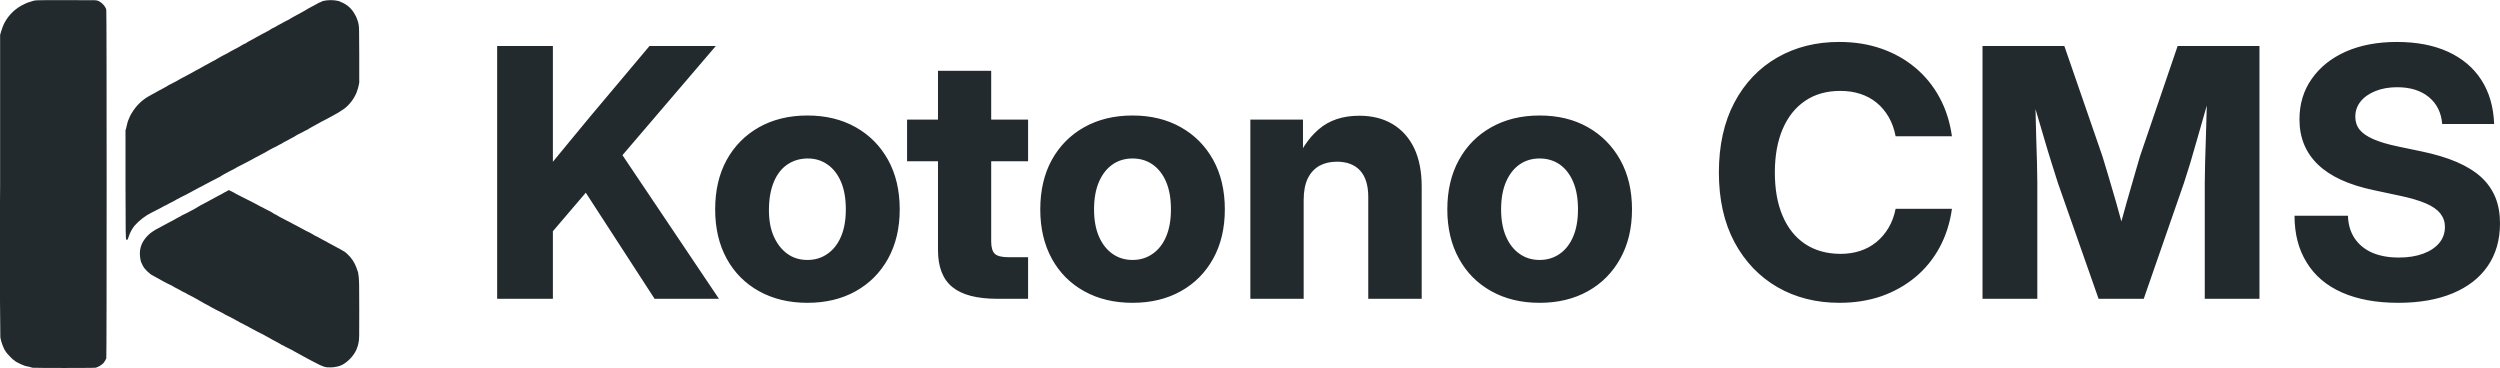
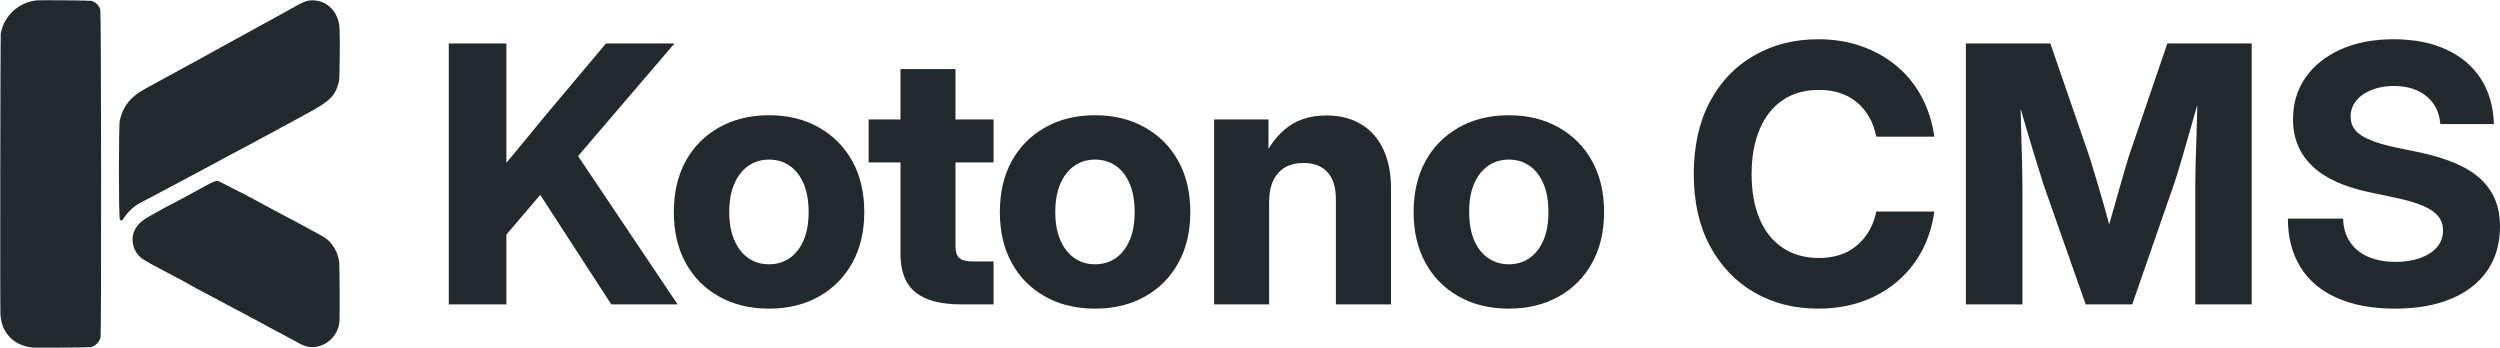
- <svg xmlns="http://www.w3.org/2000/svg" aria-label="Kotono CMS" viewBox="0 0 217.54 32">
-   <path fill="#232a2e" d="M8.36 31.99c.24-.09.35-.15.47-.25L9 31.6c.08-.1.22-.33.25-.41.04-.13.04-30.13 0-30.33-.06-.28-.3-.56-.61-.74-.15-.08-.18-.08-.37-.1L5.6.01c-2.66 0-2.51 0-2.86.11-.06.03-.17.06-.23.07l-.23.09-.21.1A3.7 3.7 0 0 0 .42 1.93l-.09.18-.09.21-.14.41-.09.31v13.08a631 631 0 0 0 .02 13.24 4 4 0 0 0 .36 1.06l.1.16c.07.12.16.22.37.44.17.18.34.33.42.37l.1.08.15.08.18.09q.1.06.15.07l.15.06q.11.06.34.11c.12.02.26.05.3.07l.18.05c.06.01 1.31.02 2.78.02 2.21 0 2.69-.01 2.75-.03m20.98-.09c.15-.04.3-.08.34-.11l.15-.07A3 3 0 0 0 31 30.46c.14-.35.17-.46.21-.7.05-.26.05-.34.05-2.73 0-2.31-.01-2.49-.04-2.88-.05-.44-.05-.47-.14-.66l-.05-.16a3 3 0 0 0-.82-1.24 2 2 0 0 0-.53-.36l-.15-.09-.14-.07-.2-.11-.56-.3-.18-.1c-.01-.02-.14-.08-.28-.15l-.33-.18-.19-.11a2 2 0 0 1-.4-.21 5 5 0 0 0-.57-.3l-.21-.11-.63-.34-.29-.15-.31-.17-.28-.14-.15-.08-.5-.26-.21-.13-.12-.06-.1-.05a4 4 0 0 0-.66-.37l-.18-.09-.14-.08-.12-.06-.15-.07-.19-.11-.63-.33-.23-.11-.47-.24-.55-.28-.21-.12-.13-.07-.17-.08c-.12-.08-.18-.08-.29.02l-.14.07-.12.06-.18.11-.29.15-.63.34-.31.17-.3.16a7 7 0 0 0-.68.38l-.2.12-.27.14a9 9 0 0 1-.81.41c-.05.04-.13.09-.45.25l-.17.1-.18.1-.27.14-.58.31-.33.18a4 4 0 0 0-.57.33c-.26.15-.63.53-.8.82a2 2 0 0 0-.31 1.08c0 .29.07.72.13.8l.07.15.09.18.09.14a3 3 0 0 0 .53.52q.06.06.19.12l.29.16.29.16.3.17.42.22.14.07.16.07.21.12.19.11.12.06.19.1.13.07.13.08.21.1.14.07q.04.04.13.08l.18.09.15.08.14.07.43.24.17.1.17.09.13.08.14.08.31.16.29.17.18.09.16.09.28.14.3.15.2.12.13.07.17.08q.09.06.17.08l.12.07.18.09.18.1q.06.05.15.08l.14.08c.03.03.08.06.4.21l.16.09.17.08.19.11.31.17.14.07.15.08q.1.07.2.1.08.03.14.08l.15.07.16.08q.06.05.15.09l.17.09.11.06.16.09q.13.09.17.1l.1.05.48.26q.13.06.16.1.01.02.13.06.11.04.19.1.06.05.15.08l.18.09.18.09.13.06c.03.03.08.06.44.25l.18.1.43.24.32.17.3.16.29.15c.75.4.92.45 1.41.44.21-.01.34-.02.55-.07M11.13 20.79l.08-.23a3 3 0 0 1 .49-.91 5 5 0 0 1 1.51-1.16l.3-.15.25-.13.16-.08.22-.12.22-.12.12-.05.14-.08.15-.08.16-.08.17-.09.13-.07c.03-.03.23-.13.44-.24l.13-.07.39-.19.48-.26.61-.33.3-.15.18-.1.15-.08.15-.08.14-.07.12-.07.2-.1.33-.17.29-.15.13-.08c.03-.03.1-.07.45-.26l.32-.17.26-.13.2-.11c.08-.06.11-.07.64-.34l.48-.25.3-.16.29-.16.31-.16.31-.17.29-.15.16-.1.18-.1.32-.17.29-.14.17-.1.26-.13.21-.13c.31-.15.43-.22.58-.31l.29-.15.14-.09.15-.09.22-.11.16-.08.24-.13.3-.15.17-.11.13-.07.16-.09.14-.08.12-.06q.06-.05.2-.11l.15-.09.11-.06.18-.09.17-.09.16-.08.14-.08.15-.08.2-.11.27-.15.23-.13.5-.33a3.5 3.5 0 0 0 1.06-1.4l.06-.19c.04-.09.09-.28.12-.42l.05-.25V4.8c-.01-2.3-.01-2.41-.05-2.64a2 2 0 0 0-.1-.39l-.08-.21-.07-.17q-.06-.07-.09-.15A2.3 2.3 0 0 0 29.68.18l-.21-.09a3 3 0 0 0-1.38 0l-.21.1-.17.07-.19.11-.58.31-.13.07-.16.1-.26.15-.9.49-.17.1-.18.11-.26.13-.63.34-.11.06q-.08.06-.2.12a3 3 0 0 0-.59.33l-.44.23-.59.32-.17.1-.56.3-.18.12-.14.07a.3.3 0 0 0-.14.07l-.16.09-.15.09-.18.1-.29.15-.28.15-.14.08-.17.1a10 10 0 0 0-.85.46l-.18.11-.16.08-.17.09-.14.08-.17.09q-.1.07-.15.08l-.12.07-.18.1-.13.07c-.04.03-.14.09-.41.22l-.17.1-.2.11-.59.32-.27.14-.17.09a9 9 0 0 1-.77.42l-.29.15-.17.11-.15.08-.29.16-.29.15-.17.1-.14.08-.16.08-.19.11a4 4 0 0 0-1.61 1.53c-.06.07-.22.39-.25.5l-.09.21-.07.26-.08.34-.06.2v4.61c.01 4.69.01 4.81.08 4.9q.06.08.13-.06m35.64.9v-5.98q.75-.93 1.51-1.84l1.5-1.82 1.51-1.83L56.52 4h5.77l-9.27 10.84h-.4ZM43.26 26V4h4.85v22Zm13.7 0-6.33-9.76 2.9-3.68L62.56 26Zm13.3.35q-2.39 0-4.21-1.01t-2.82-2.84-1-4.28q0-2.47 1-4.3 1.01-1.83 2.82-2.85 1.82-1.02 4.21-1.02t4.2 1.02 2.82 2.85 1.01 4.3q0 2.45-1.01 4.28t-2.82 2.84-4.2 1.01m0-3.73q.99 0 1.74-.53.76-.52 1.18-1.5t.42-2.37q0-1.42-.42-2.4T72 14.31t-1.74-.52-1.74.52-1.18 1.51-.43 2.4.43 2.37 1.18 1.5 1.74.53m19.2-12.21v3.62H78.93v-3.62Zm-7.84-4.25h4.63v14.85q0 .78.32 1.08.32.29 1.17.29h1.72V26h-2.68q-2.67 0-3.92-1.03-1.24-1.02-1.24-3.21Zm16.93 20.19q-2.39 0-4.21-1.01t-2.82-2.84-1-4.28q0-2.47 1-4.3 1.01-1.83 2.82-2.85 1.82-1.02 4.21-1.02t4.2 1.02 2.82 2.85 1.01 4.3q0 2.45-1.01 4.28t-2.82 2.84-4.2 1.01m0-3.73q.99 0 1.74-.53.76-.52 1.18-1.5t.42-2.37q0-1.42-.42-2.4t-1.18-1.51q-.75-.52-1.74-.52t-1.74.52-1.18 1.51-.43 2.4q0 1.39.43 2.37t1.18 1.5q.75.53 1.74.53m14.89-5.21V26h-4.64V10.41h4.58v4.1h-.76q.74-2.06 2.12-3.25 1.37-1.19 3.54-1.19 1.68 0 2.9.73t1.88 2.1q.65 1.38.65 3.33V26h-4.65v-8.87q0-1.51-.71-2.29-.71-.77-2.02-.77-.86 0-1.51.35-.65.36-1.02 1.1-.36.74-.36 1.89m20.53 8.94q-2.39 0-4.2-1.01-1.82-1.01-2.82-2.84-1.01-1.83-1.01-4.28 0-2.47 1.01-4.3 1-1.83 2.82-2.85t4.2-1.02q2.4 0 4.2 1.02t2.82 2.85 1.02 4.3q0 2.45-1.02 4.28-1.01 1.83-2.82 2.84t-4.2 1.01m0-3.73q.99 0 1.75-.53.75-.52 1.17-1.5t.42-2.37q0-1.42-.42-2.4t-1.17-1.51q-.76-.52-1.75-.52t-1.74.52-1.18 1.51-.43 2.4q0 1.39.43 2.37t1.18 1.5q.75.53 1.74.53m26.09 3.73q-3.02 0-5.39-1.36-2.37-1.37-3.74-3.91-1.36-2.55-1.36-6.07 0-3.54 1.35-6.09 1.36-2.56 3.74-3.92t5.4-1.35q1.97 0 3.64.58t2.96 1.66 2.11 2.59 1.08 3.38h-4.9q-.18-.94-.6-1.67-.43-.74-1.05-1.25t-1.42-.77-1.74-.26q-1.8 0-3.07.87-1.27.86-1.95 2.45t-.68 3.78.67 3.76q.67 1.59 1.95 2.45t3.08.87q.94 0 1.73-.26t1.41-.77 1.05-1.23.62-1.66h4.9q-.26 1.86-1.08 3.37t-2.11 2.58-2.96 1.66q-1.67.57-3.64.57m12.45-.35V4h7.12l3.32 9.61.54 1.79.65 2.22.61 2.21.46 1.77h-1.23l.46-1.77.61-2.21.64-2.22.52-1.79L189.49 4h7.12v22h-4.76V15.92q0-.74.03-1.8l.07-2.26.07-2.44q.03-1.24.03-2.35h.57q-.32 1.18-.69 2.45l-.71 2.48-.64 2.21-.54 1.71-3.5 10.08h-3.93l-3.54-10.08-.54-1.71q-.32-1.01-.67-2.21l-.73-2.48-.72-2.45h.68q0 1.11.03 2.35l.06 2.44.07 2.26q.03 1.06.03 1.8V26Zm36.18.35q-2.85 0-4.88-.89t-3.08-2.6q-1.07-1.7-1.07-4.09h4.65q.03 1.13.57 1.95t1.52 1.26q.99.43 2.33.43 1.21 0 2.11-.33t1.4-.92.51-1.41q0-.66-.4-1.17t-1.26-.88-2.23-.66l-2.29-.49q-3.26-.68-4.87-2.23t-1.61-3.93q0-2.02 1.07-3.53 1.06-1.52 2.96-2.37 1.91-.84 4.45-.84 2.57 0 4.44.85 1.88.86 2.91 2.46t1.11 3.83h-4.52q-.12-1.49-1.17-2.35-1.05-.85-2.74-.85-1.07 0-1.89.33-.83.33-1.3.91-.46.57-.46 1.33 0 .66.38 1.13.37.46 1.19.82t2.12.63l2.05.43q1.78.37 3.07.92 1.3.56 2.14 1.32.83.77 1.24 1.77.4.99.4 2.25 0 2.16-1.06 3.71t-3.05 2.38-4.74.83" />
+ <svg xmlns="http://www.w3.org/2000/svg" aria-label="Kotono CMS" viewBox="0 0 229.96 32">
+   <path fill="#232a2e" d="M8.36 31.93q.68-.2.89-.89c.08-.27.06-29.83-.02-30.14a1.2 1.2 0 0 0-.81-.82C8.29.04 4.08 0 3.45.03A3.75 3.75 0 0 0 .07 3.05C.03 3.27 0 28.17.04 28.9c.09 1.71 1.19 2.87 2.93 3.07.27.03 5.27 0 5.39-.04m20.63-.01a2.6 2.6 0 0 0 2.24-2.42c.03-.39.01-5.07-.03-5.38a3.3 3.3 0 0 0-.91-1.92c-.28-.28-.42-.37-1.72-1.07l-1.12-.61-.91-.48-.88-.47-.89-.47-.88-.48c-.77-.43-2.29-1.21-3.59-1.86-.42-.21-.39-.22-2.08.71l-1.88 1.02a36 36 0 0 0-2.19 1.18c-1.08.58-1.46.9-1.76 1.5-.44.89-.11 2.09.74 2.66.25.17.84.5 1.62.91l.76.4.64.34c.49.25.84.44 1.38.75.53.3.66.37 1.9 1.02l2.44 1.3 1.02.54.84.45 1.07.58 1.26.67 1.61.87c.49.24.83.31 1.32.26M11.24 20.25c.03-.02.12-.14.2-.26.28-.41.54-.69.92-.98.29-.22.51-.35 1.74-.98l1.07-.57 1.06-.56.99-.53 1-.53 1.08-.58 1.78-.96 2.11-1.12 1.11-.6 1.14-.61c.25-.15.63-.35.83-.46.21-.1.59-.31.86-.46l1.02-.56c2.23-1.19 2.72-1.67 3.04-3.06.06-.23.09-4.28.04-4.9-.11-1.45-1.15-2.5-2.48-2.5-.55 0-.89.14-2.31.96l-1.28.71-1.25.68-2.71 1.49c-.72.41-4.41 2.43-5.62 3.08l-1.36.74-.91.5c-1.3.71-2 1.59-2.29 2.88-.11.48-.11 8.77 0 9.08q.07.22.22.1m33.87 3.05v-6.53l1.64-2 1.65-1.99 1.64-2L55.74 4h6.3L51.92 15.82h-.43ZM41.28 28V4h5.3v24Zm14.95 0-6.91-10.65 3.17-4.01L62.33 28Zm14.51.39q-2.61 0-4.59-1.11-1.98-1.1-3.08-3.1-1.09-1.99-1.09-4.67 0-2.69 1.09-4.69 1.1-1.99 3.08-3.1 1.98-1.12 4.59-1.12t4.58 1.12q1.97 1.11 3.08 3.1 1.1 2 1.1 4.69 0 2.68-1.1 4.67-1.11 2-3.08 3.1-1.97 1.11-4.58 1.11m0-4.08q1.08 0 1.9-.57t1.28-1.64.46-2.59q0-1.54-.46-2.62-.46-1.07-1.28-1.64t-1.9-.57-1.9.57-1.29 1.64-.47 2.62q0 1.52.47 2.59t1.29 1.64 1.9.57m20.65-13.32v3.95H79.9v-3.95Zm-8.56-4.64h5.06v16.21q0 .85.35 1.17t1.28.32h1.87V28h-2.92q-2.91 0-4.27-1.12-1.37-1.12-1.37-3.5Zm17.9 22.04q-2.61 0-4.59-1.11-1.98-1.1-3.08-3.1-1.09-1.99-1.09-4.67 0-2.69 1.09-4.69 1.1-1.99 3.08-3.1 1.98-1.12 4.59-1.12t4.58 1.12q1.98 1.11 3.08 3.1 1.1 2 1.1 4.69 0 2.68-1.1 4.67-1.1 2-3.08 3.1-1.97 1.11-4.58 1.11m0-4.08q1.08 0 1.9-.57t1.28-1.64.46-2.59q0-1.54-.46-2.62-.46-1.07-1.28-1.64t-1.9-.57-1.9.57-1.29 1.64-.47 2.62q0 1.52.47 2.59t1.29 1.64 1.9.57m16.01-5.68V28h-5.06V10.99h5v4.48h-.83q.81-2.26 2.31-3.55 1.5-1.3 3.86-1.3 1.84 0 3.17.8 1.33.79 2.04 2.29.72 1.5.72 3.63V28h-5.07v-9.68q0-1.64-.78-2.49-.77-.84-2.2-.84-.94 0-1.65.38-.7.39-1.11 1.19-.4.81-.4 2.07m22.05 9.76q-2.61 0-4.59-1.11-1.98-1.1-3.08-3.1-1.09-1.99-1.09-4.67 0-2.69 1.09-4.69 1.1-1.99 3.08-3.1 1.98-1.12 4.59-1.12t4.58 1.12q1.98 1.11 3.08 3.1 1.1 2 1.1 4.69 0 2.68-1.1 4.67-1.1 2-3.08 3.1-1.97 1.11-4.58 1.11m0-4.08q1.08 0 1.9-.57t1.28-1.64.46-2.59q0-1.54-.46-2.62-.46-1.07-1.28-1.64t-1.9-.57-1.9.57-1.29 1.64-.46 2.62q0 1.52.46 2.59t1.29 1.64 1.9.57m28.46 4.08q-3.3 0-5.88-1.49t-4.08-4.27q-1.49-2.78-1.49-6.61 0-3.87 1.48-6.66 1.48-2.78 4.08-4.26 2.59-1.49 5.89-1.49 2.15 0 3.97.64t3.23 1.81 2.3 2.83 1.18 3.68h-5.34q-.2-1.02-.67-1.82-.46-.81-1.14-1.36-.68-.56-1.55-.84t-1.9-.28q-1.96 0-3.35.94-1.38.94-2.12 2.68t-.74 4.13q0 2.36.73 4.1t2.13 2.67q1.39.94 3.35.94 1.03 0 1.9-.28t1.53-.84q.68-.55 1.15-1.34t.68-1.81h5.34q-.29 2.03-1.18 3.68-.9 1.64-2.3 2.81-1.41 1.18-3.23 1.81t-3.97.63m13.58-.39V4h7.77l3.62 10.49.59 1.94.71 2.43.67 2.41q.3 1.14.49 1.93h-1.33q.19-.79.5-1.93.3-1.15.67-2.41l.69-2.43.57-1.94L199.36 4h7.76v24h-5.19V17q0-.81.03-1.96l.08-2.46.07-2.67q.03-1.35.03-2.56h.63q-.35 1.29-.76 2.67l-.77 2.7-.7 2.42q-.33 1.1-.59 1.86l-3.82 11h-4.28l-3.87-11-.58-1.86q-.35-1.11-.74-2.42l-.79-2.7-.79-2.67h.75q0 1.21.03 2.56l.07 2.67.07 2.46q.03 1.15.03 1.96v11Zm39.47.39q-3.11 0-5.32-.98-2.21-.97-3.37-2.83t-1.16-4.47h5.08q.03 1.24.62 2.13.59.9 1.66 1.37t2.53.48q1.32 0 2.31-.37.98-.36 1.53-1 .54-.65.54-1.53 0-.73-.43-1.28-.44-.56-1.37-.96-.93-.41-2.43-.73l-2.5-.53q-3.56-.74-5.31-2.43-1.76-1.69-1.76-4.29 0-2.2 1.16-3.85t3.24-2.58 4.85-.93q2.8 0 4.84.94t3.18 2.68q1.13 1.75 1.21 4.18h-4.93q-.13-1.63-1.28-2.56-1.14-.94-2.99-.94-1.16 0-2.06.37-.91.36-1.41.99-.51.63-.51 1.45 0 .72.41 1.23t1.31.89q.89.39 2.31.7l2.24.46q1.93.41 3.35 1.01 1.41.6 2.32 1.44t1.36 1.93q.44 1.08.44 2.45 0 2.35-1.16 4.05t-3.33 2.6q-2.16.91-5.17.91" />
</svg>
